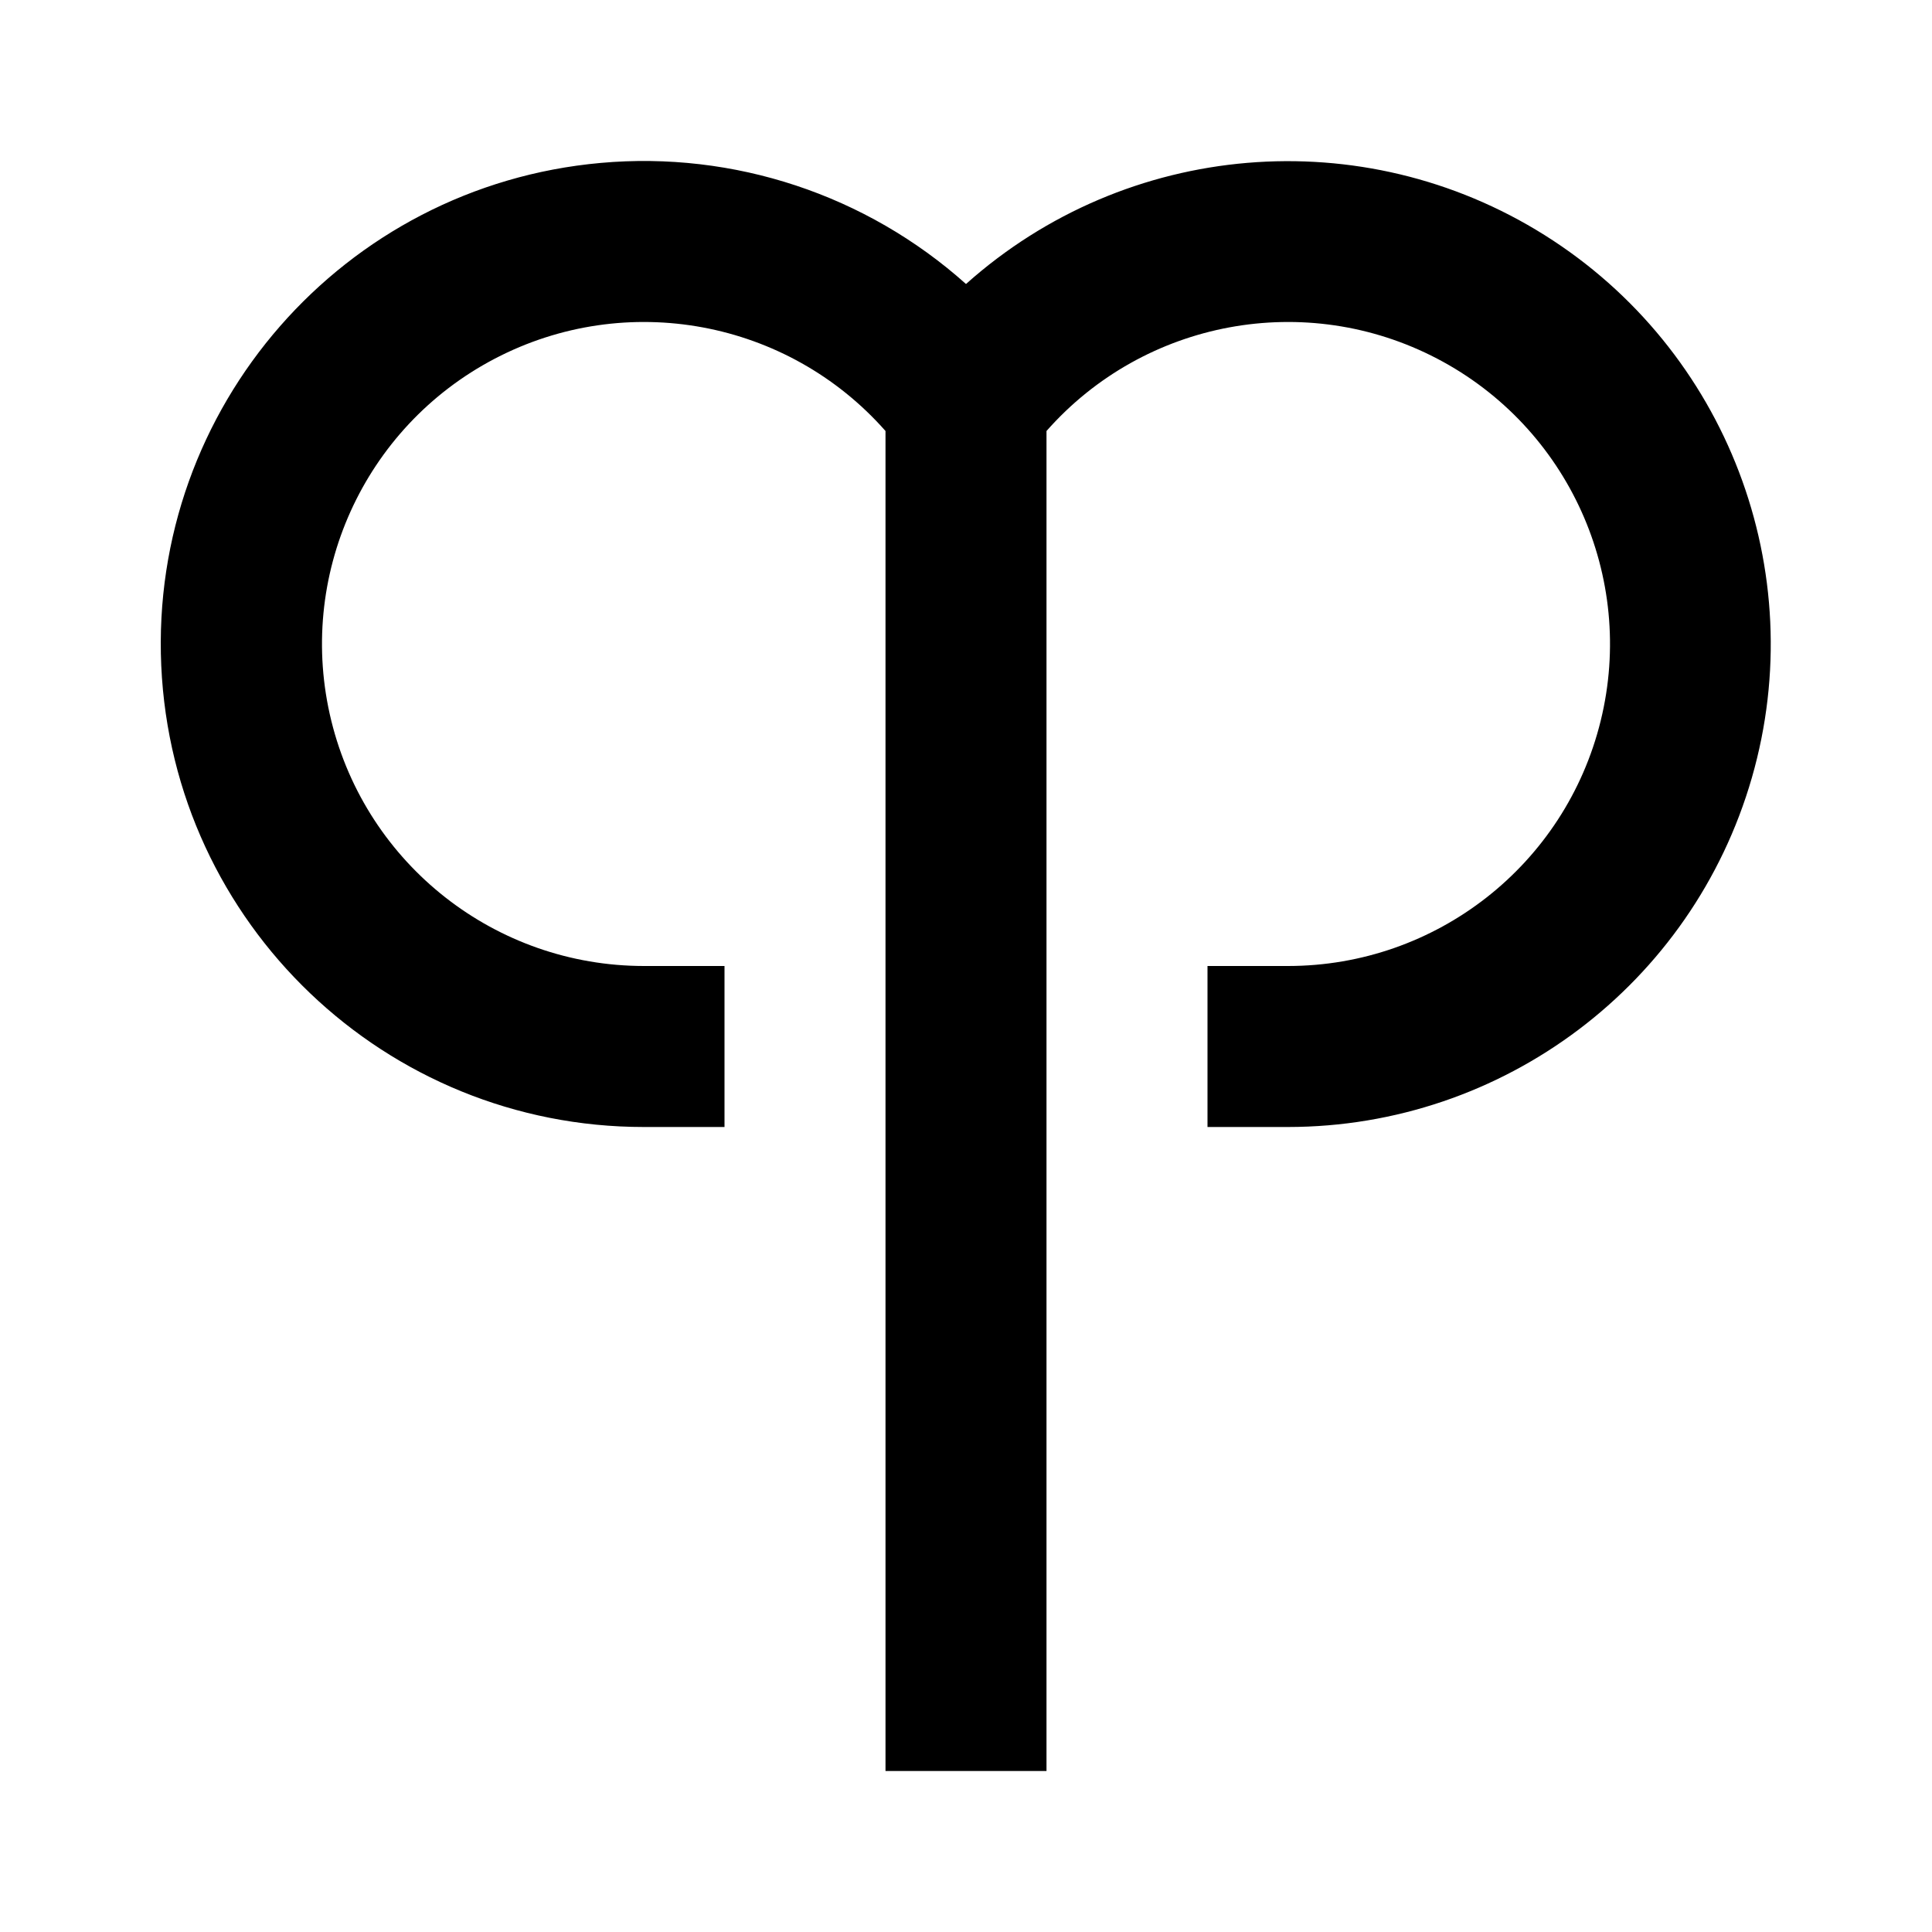
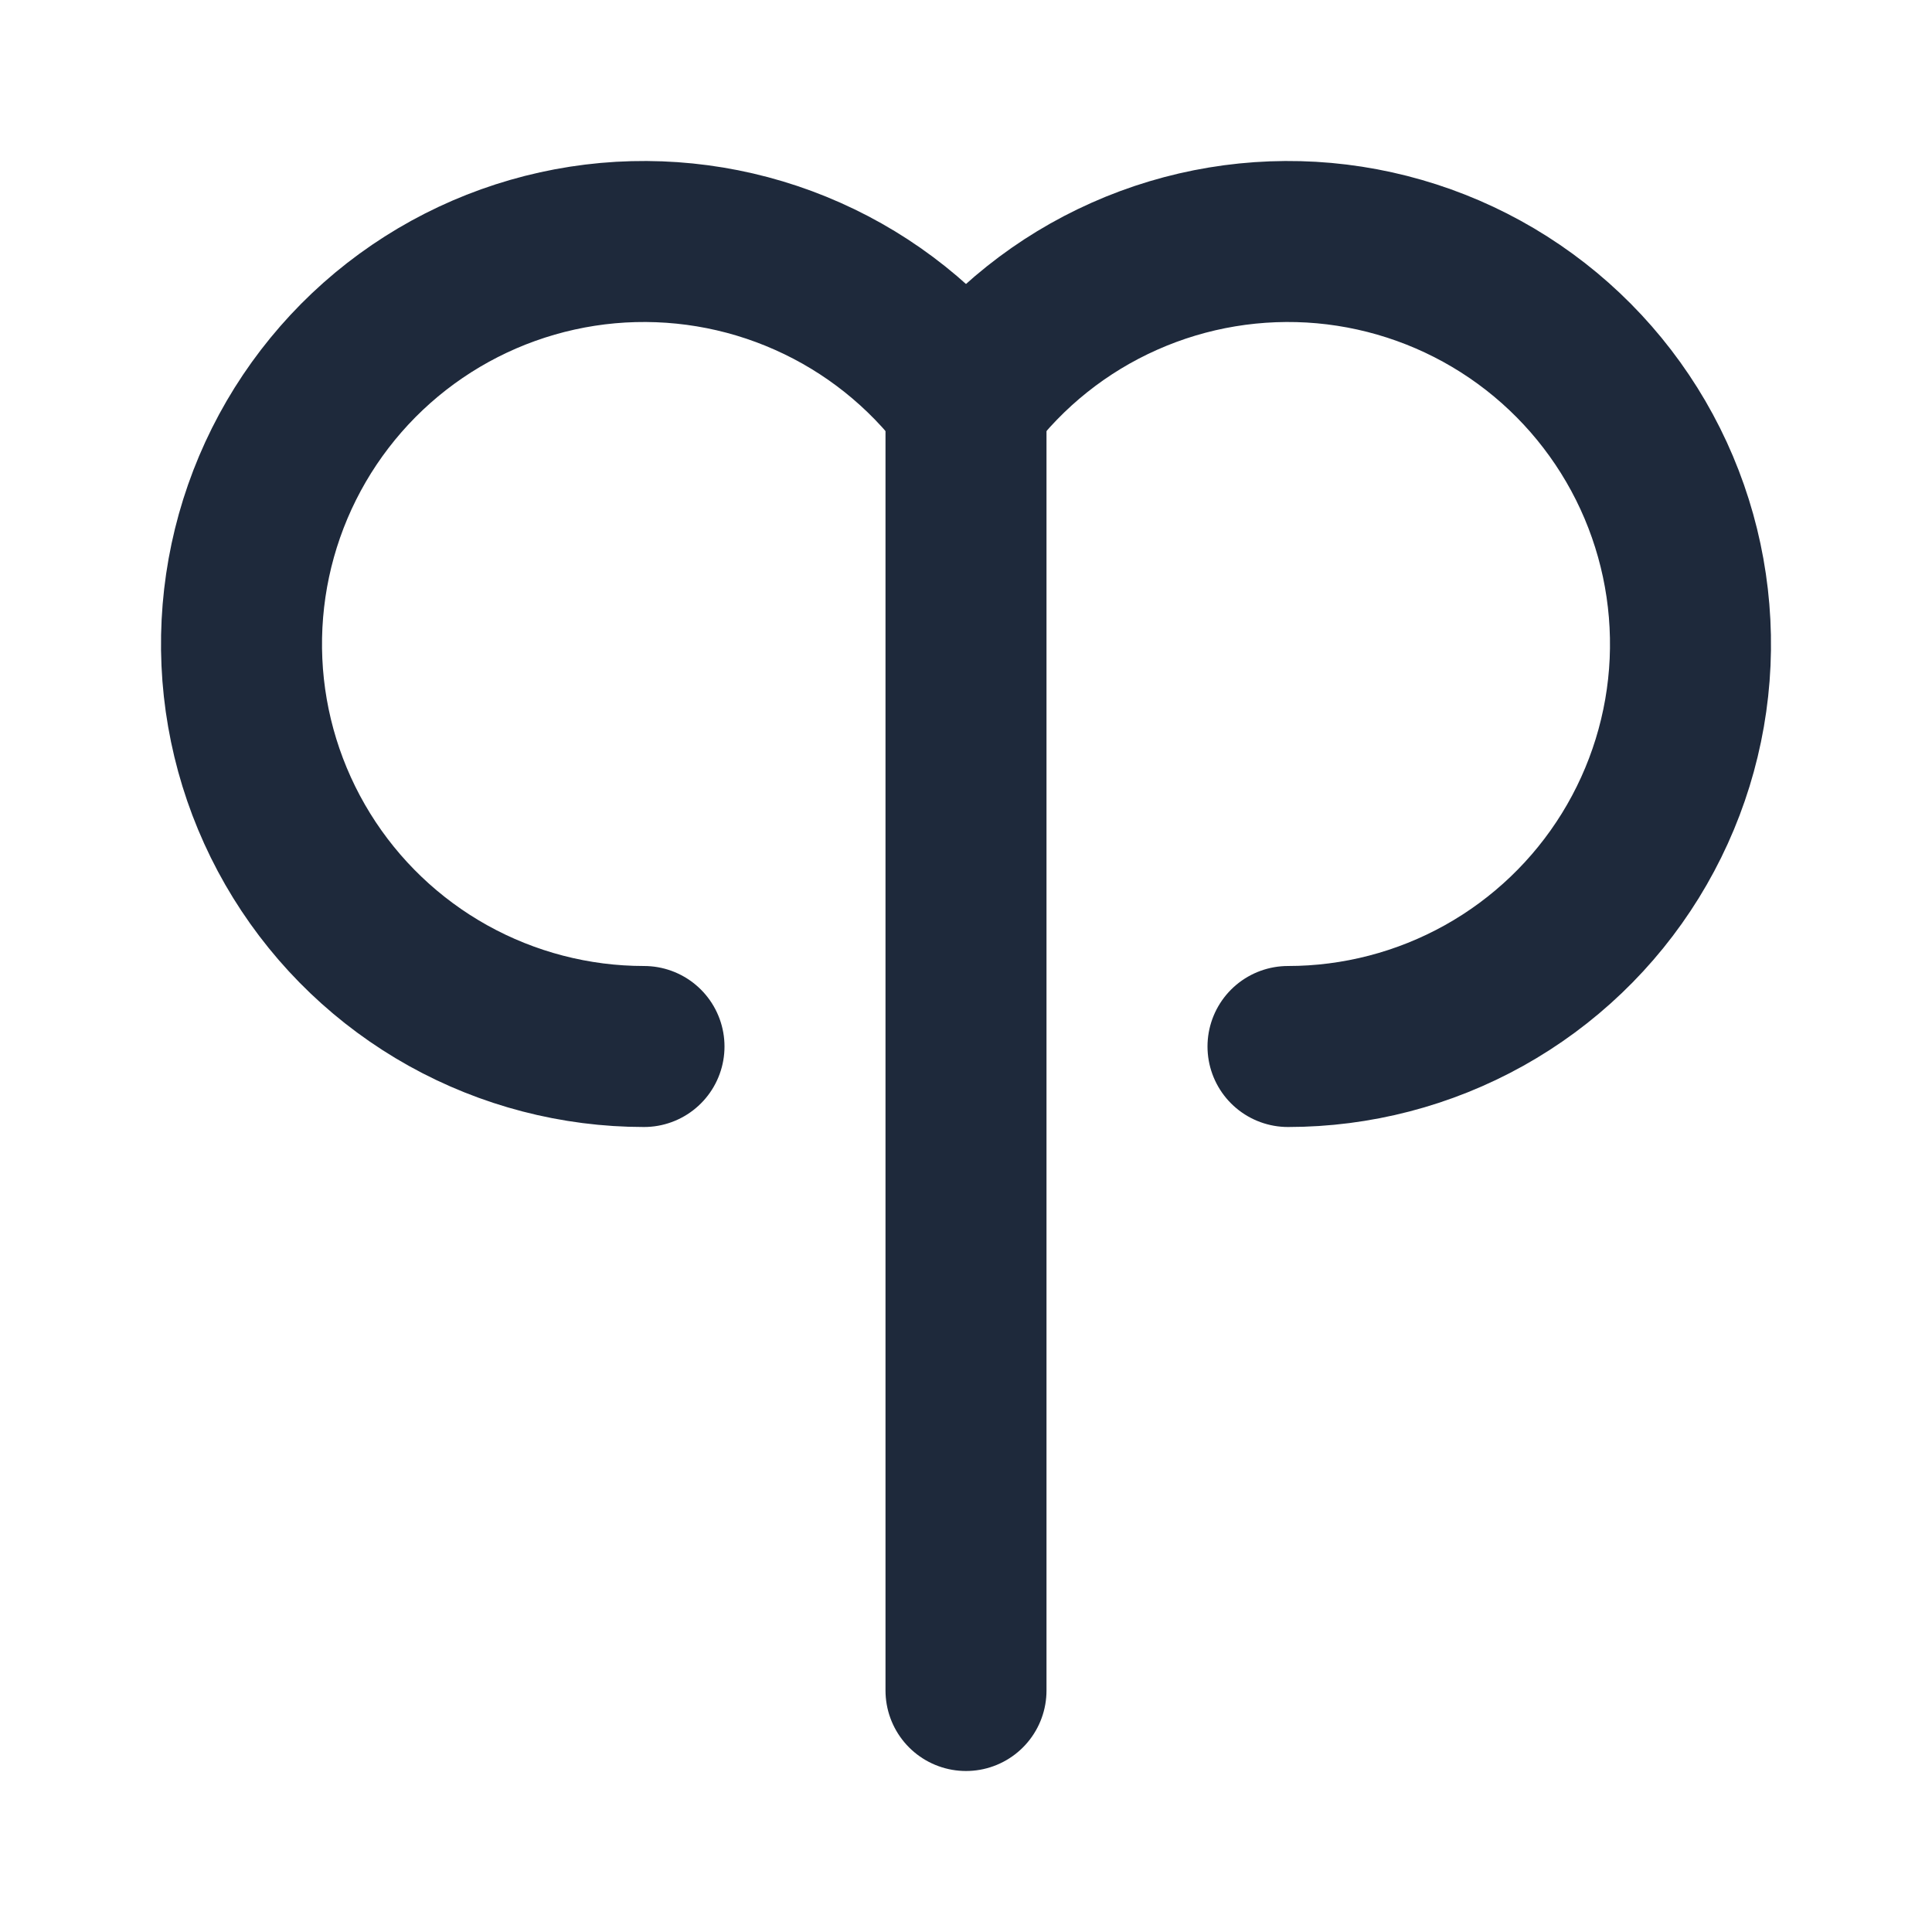
- <svg xmlns="http://www.w3.org/2000/svg" width="24" height="24" viewBox="0 0 24 24">
-   <path fill-rule="evenodd" clip-rule="evenodd" d="M7.461 2.024A6 6 0 0 1 12 3.528 5.999 5.999 0 1 1 16 14h-1v-2h1a4 4 0 1 0-3-6.646V22h-2V5.354A4 4 0 1 0 8 12h1v2H8a6 6 0 0 1-.539-11.976z" />
+ <svg xmlns="http://www.w3.org/2000/svg" width="24" height="24" viewBox="0 0 24 24" fill="none">
+   <path d="M12 5C11.489 4.318 10.812 3.778 10.033 3.432C9.254 3.085 8.4 2.944 7.551 3.02C6.702 3.097 5.887 3.389 5.183 3.869C4.479 4.349 3.909 5.002 3.528 5.764C3.147 6.526 2.967 7.373 3.005 8.225C3.043 9.076 3.299 9.904 3.747 10.629C4.195 11.354 4.821 11.952 5.565 12.367C6.31 12.782 7.148 13 8 13" stroke="#1E293B" stroke-width="2" stroke-linecap="round" stroke-linejoin="round" />
+   <path d="M16 13C16.852 13 17.69 12.782 18.435 12.367C19.179 11.952 19.805 11.354 20.253 10.629C20.701 9.904 20.957 9.076 20.995 8.225C21.033 7.373 20.853 6.526 20.472 5.764C20.091 5.002 19.521 4.349 18.817 3.869C18.113 3.389 17.298 3.097 16.449 3.02C15.6 2.944 14.746 3.085 13.967 3.432C13.188 3.778 12.511 4.318 12 5" stroke="#1E293B" stroke-width="2" stroke-linecap="round" stroke-linejoin="round" />
+   <path d="M12 21V5" stroke="#1E293B" stroke-width="2" stroke-linecap="round" stroke-linejoin="round" />
</svg>
